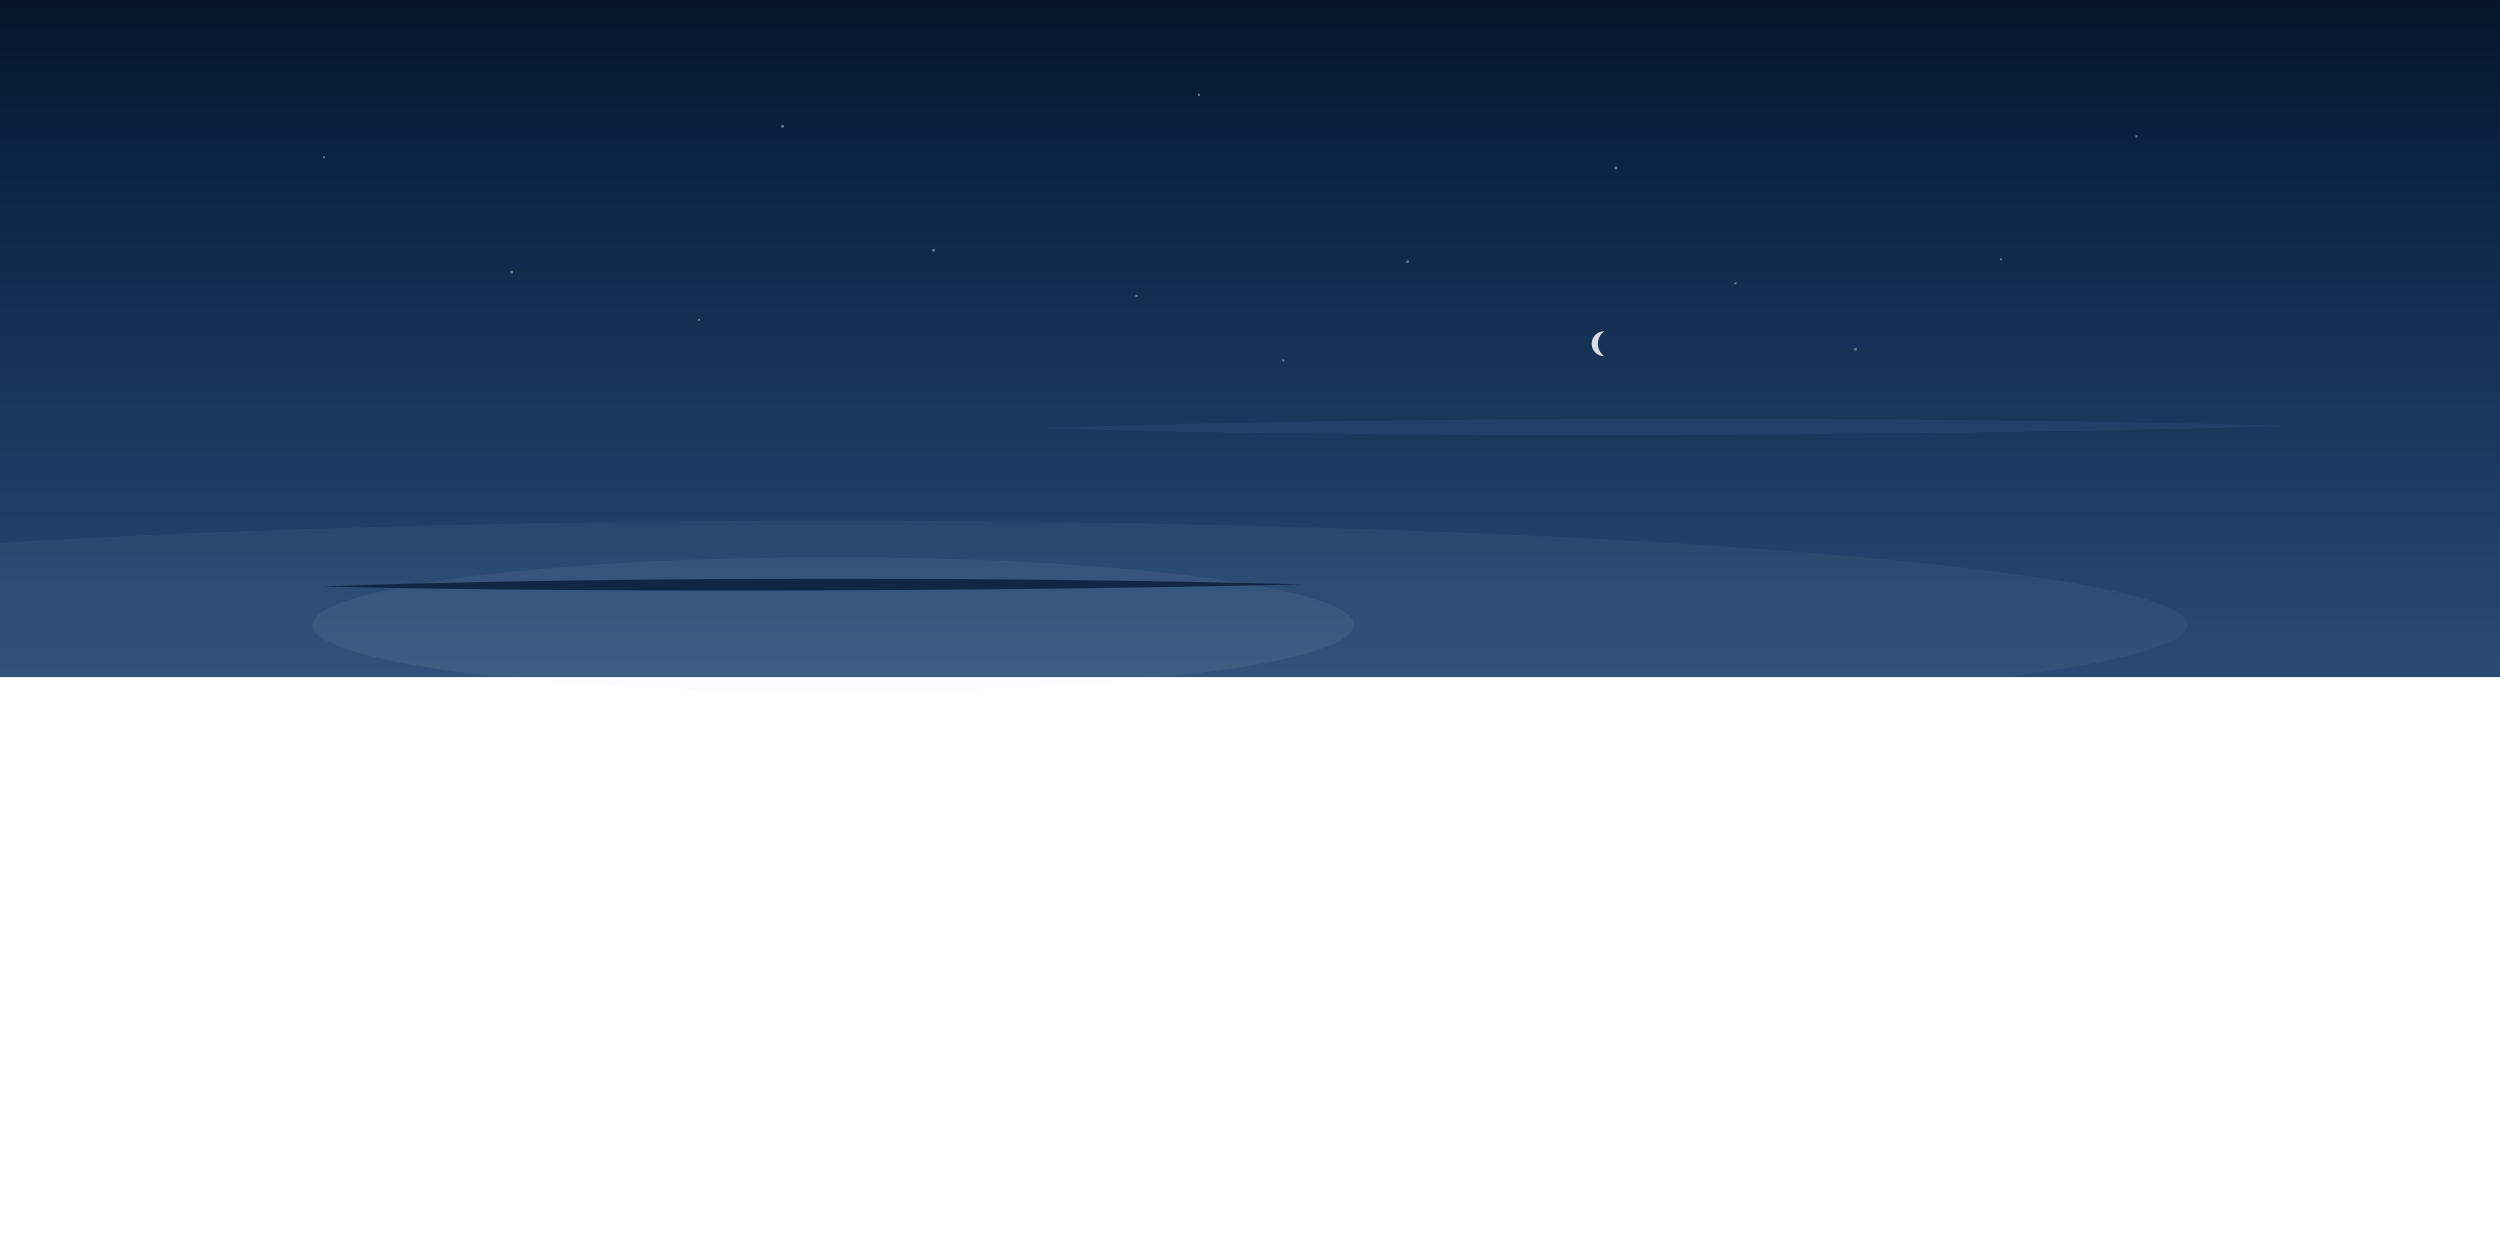
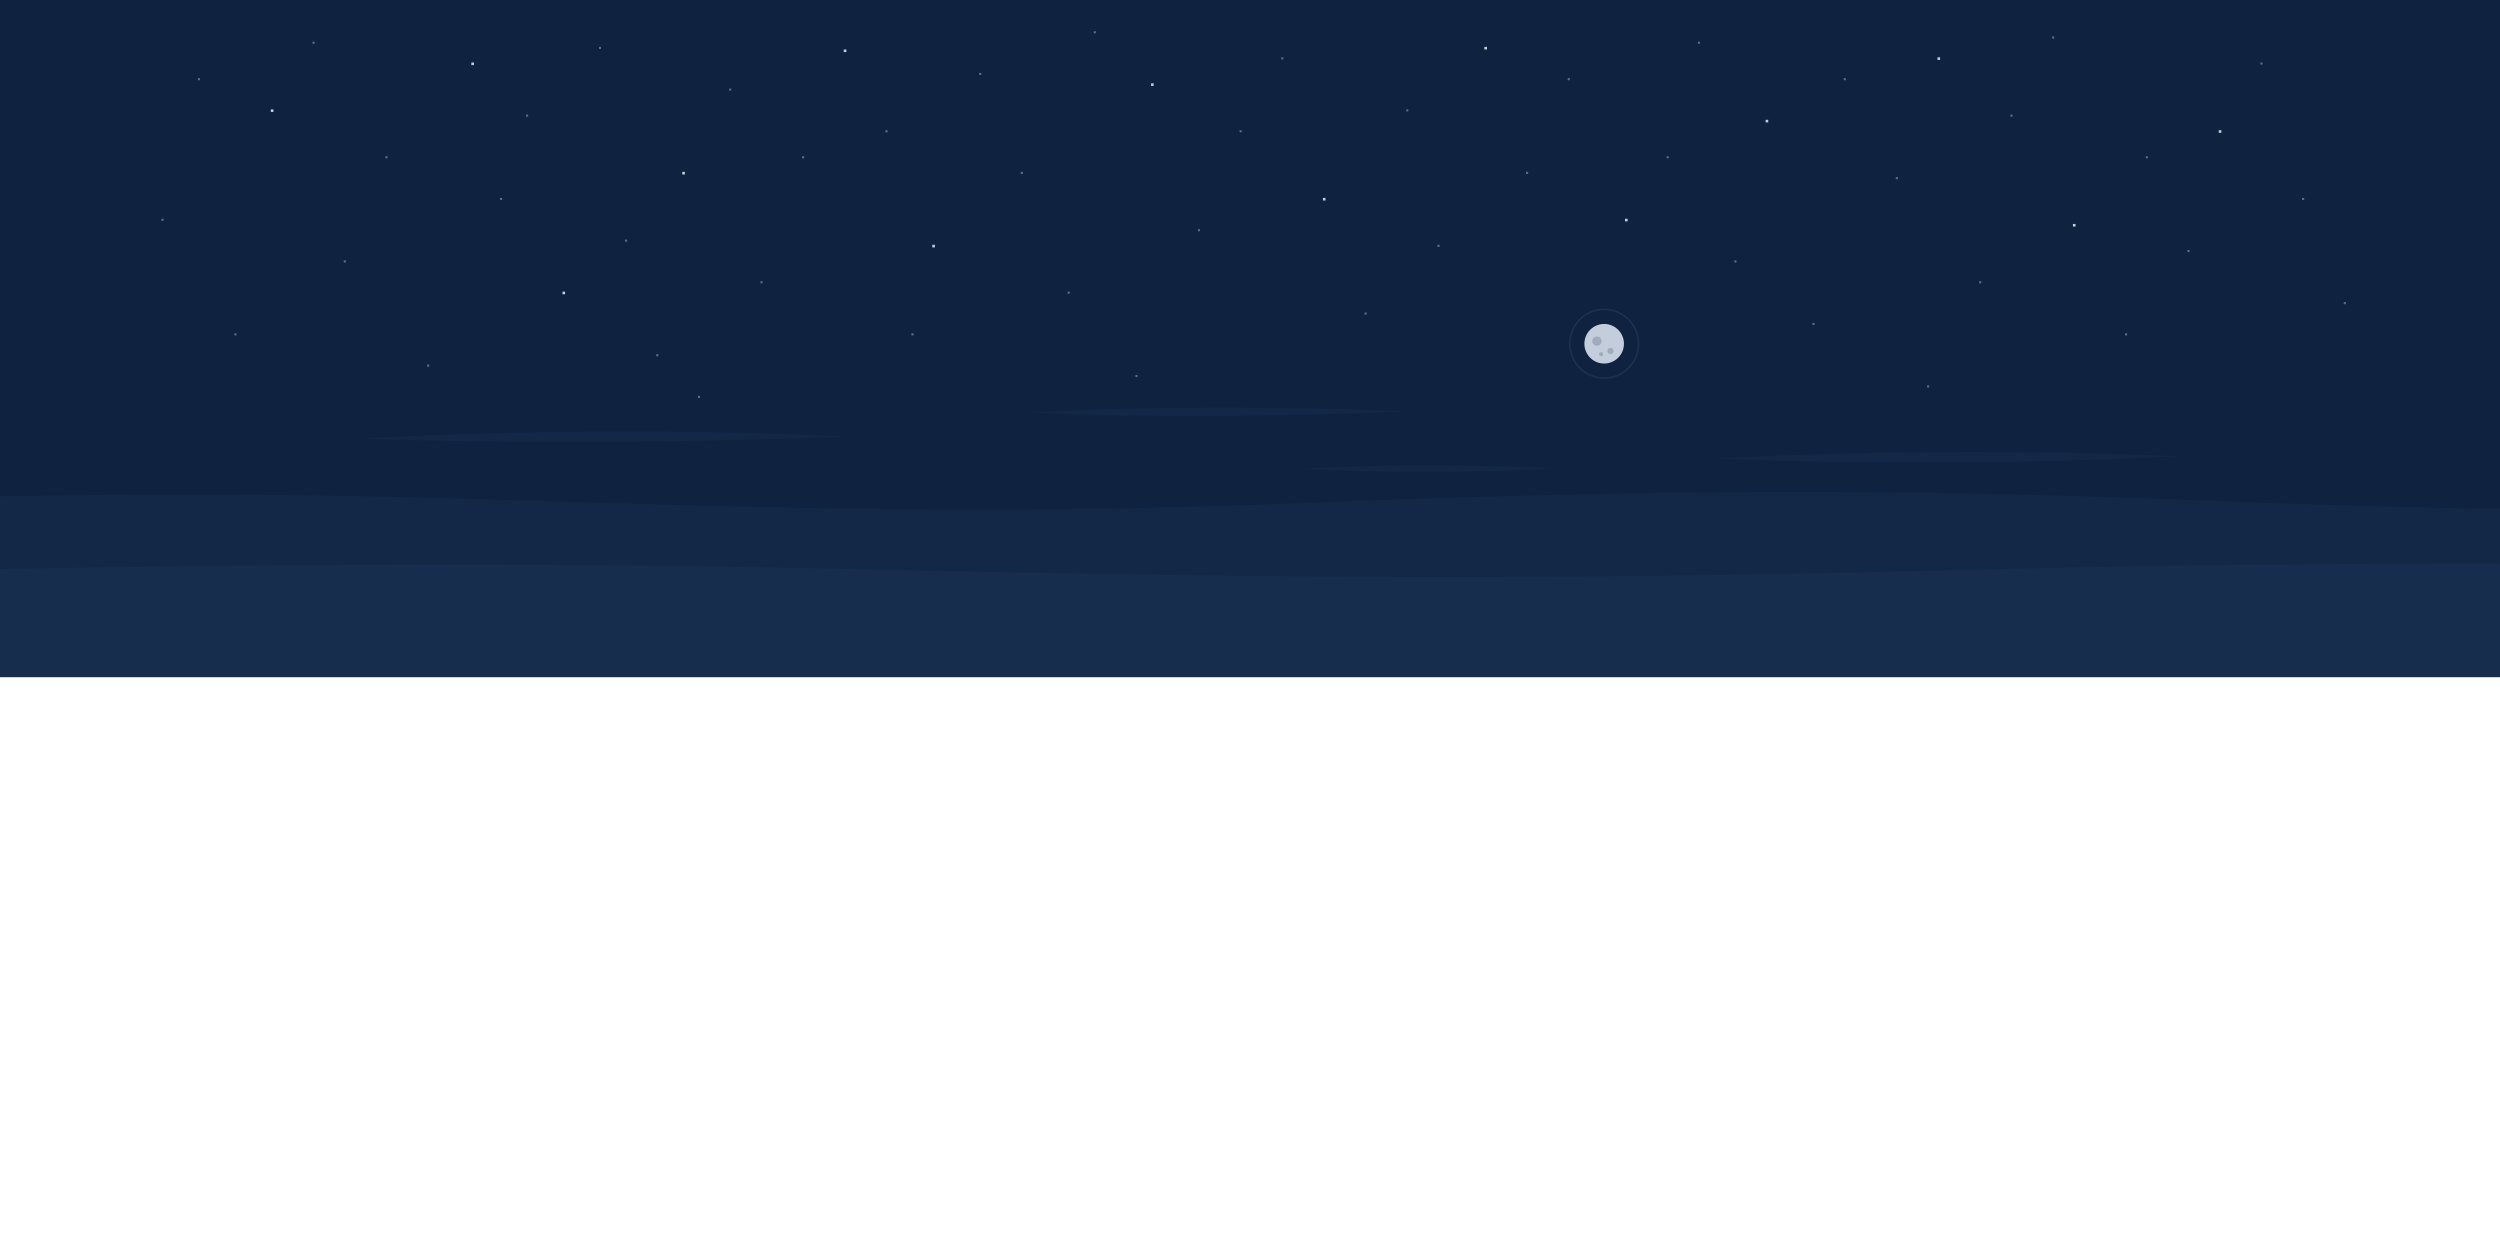
<svg xmlns="http://www.w3.org/2000/svg" viewBox="0 0 4800 2400">
-   <defs>
-     <linearGradient id="sky-grade" gradientUnits="userSpaceOnUse" x1="0" y1="0" x2="0" y2="2550">
-       <stop offset="0" stop-color="#06152b" />
-       <stop offset="12%" stop-color="#0a2342" />
-       <stop offset="1" stop-color="#4f7db8" />
-     </linearGradient>
-   </defs>
  <g id="sky-field">
-     <rect x="-2400" y="-1200" width="9600" height="2500" fill="url(#sky-grade)" />
-     <ellipse cx="1600" cy="1200" rx="2600" ry="200" fill="#d6dde7" fill-opacity=".05" />
-     <ellipse cx="1600" cy="1200" rx="1000" ry="130" fill="#d6dde7" fill-opacity=".07" />
+     <rect x="-2400" y="-1200" width="9600" height="2500" fill="#0f2340" />
+     <path d="M-2400 1300V968C-1800 960-1300 990-700 972S300 940 900 958S1900 990 2500 966S3600 936 4200 960S5400 990 6000 968S6900 950 7200 962V1300Z" fill="#132847" />
+     <path d="M-2400 1300V1100C-1700 1092-1000 1112-300 1098S1000 1078 1700 1094S3000 1114 3700 1096S5000 1078 5700 1094S6800 1108 7200 1098V1300Z" fill="#162d4e" />
  </g>
-   <g id="sky-clouds">
-     <path d="M2000 822C2600 800 3700 798 4400 818C3700 838 2600 842 2000 822Z" fill="#4f7db8" fill-opacity=".14" />
-     <path d="M620 1126C1100 1108 1900 1106 2500 1122C1900 1136 1100 1138 620 1126Z" fill="#0a2342" fill-opacity=".9" />
+   <g id="sky-clouds" fill="#132847">
+     <path d="M700 842C980 826 1330 824 1620 838C1330 850 980 852 700 842Z" />
+     <path d="M1980 792C2200 780 2470 780 2700 790C2470 800 2200 802 1980 792Z" />
+     <path d="M3300 880C3560 866 3900 864 4180 876C3900 890 3560 892 3300 880Z" />
+     <path d="M2500 900C2640 892 2840 892 2980 899C2840 908 2640 908 2500 900Z" />
  </g>
  <g id="sky-moon">
-     <path d="M3080 636A24 24 0 1 0 3080 684A30 30 0 0 1 3080 636Z" fill="#d6dde7" />
+     <circle cx="3080" cy="660" r="66" fill="none" stroke="#1e314d" stroke-width="3" />
+     <circle cx="3080" cy="660" r="38" fill="#c3cddb" />
+     <path d="M3066 646a9 9 0 1 0 0.1 0ZM3092 668a6 6 0 1 0 0.1 0ZM3074 676a4 4 0 1 0 0.1 0Z" fill="#a0acbd" />
  </g>
  <g id="sky-stars">
-     <path d="M980 520h5v5h-5zM1340 612h4v4h-4zM1790 478h5v5h-5zM2180 566h4v4h-4zM2462 690h4v4h-4zM2700 500h5v5h-5zM3330 542h4v4h-4zM3560 668h5v5h-5zM3840 496h4v4h-4zM620 300h4v4h-4zM1500 240h5v5h-5zM2300 180h4v4h-4zM3100 320h5v5h-5zM4100 260h4v4h-4z" fill="#8a97ab" fill-opacity=".7" />
+     <path d="M520 210h5v5h-5zM905 120h5v5h-5zM1310 330h5v5h-5zM1620 95h5v5h-5zM1790 470h5v5h-5zM2210 160h5v5h-5zM2540 380h5v5h-5zM2850 90h5v5h-5zM3120 420h5v5h-5zM3390 230h5v5h-5zM3720 110h5v5h-5zM3980 430h5v5h-5zM4260 250h5v5h-5zM1080 560h5v5h-5z" fill="#c3cddb" />
+     <path d="M310 420h4v4h-4zM380 150h4v4h-4zM450 640h4v4h-4zM600 80h4v4h-4zM660 500h4v4h-4zM740 300h4v4h-4zM820 700h4v4h-4zM960 380h4v4h-4zM1010 220h4v4h-4zM1150 90h4v4h-4zM1200 460h4v4h-4zM1260 680h4v4h-4zM1400 170h4v4h-4zM1460 540h4v4h-4zM1540 300h4v4h-4zM1700 250h4v4h-4zM1750 640h4v4h-4zM1880 140h4v4h-4zM1960 330h4v4h-4zM2050 560h4v4h-4zM2100 60h4v4h-4zM2300 440h4v4h-4zM2380 250h4v4h-4zM2460 110h4v4h-4zM2620 600h4v4h-4zM2700 210h4v4h-4zM2760 470h4v4h-4zM2930 330h4v4h-4zM3010 150h4v4h-4zM3200 300h4v4h-4zM3260 80h4v4h-4zM3330 500h4v4h-4zM3480 620h4v4h-4zM3540 150h4v4h-4zM3640 340h4v4h-4zM3800 540h4v4h-4zM3860 220h4v4h-4zM3940 70h4v4h-4zM4080 640h4v4h-4zM4120 300h4v4h-4zM4200 480h4v4h-4zM4340 120h4v4h-4zM4420 380h4v4h-4zM4500 580h4v4h-4zM2180 720h4v4h-4zM1340 760h4v4h-4zM3700 740h4v4h-4z" fill="#5f6e85" />
  </g>
</svg>
